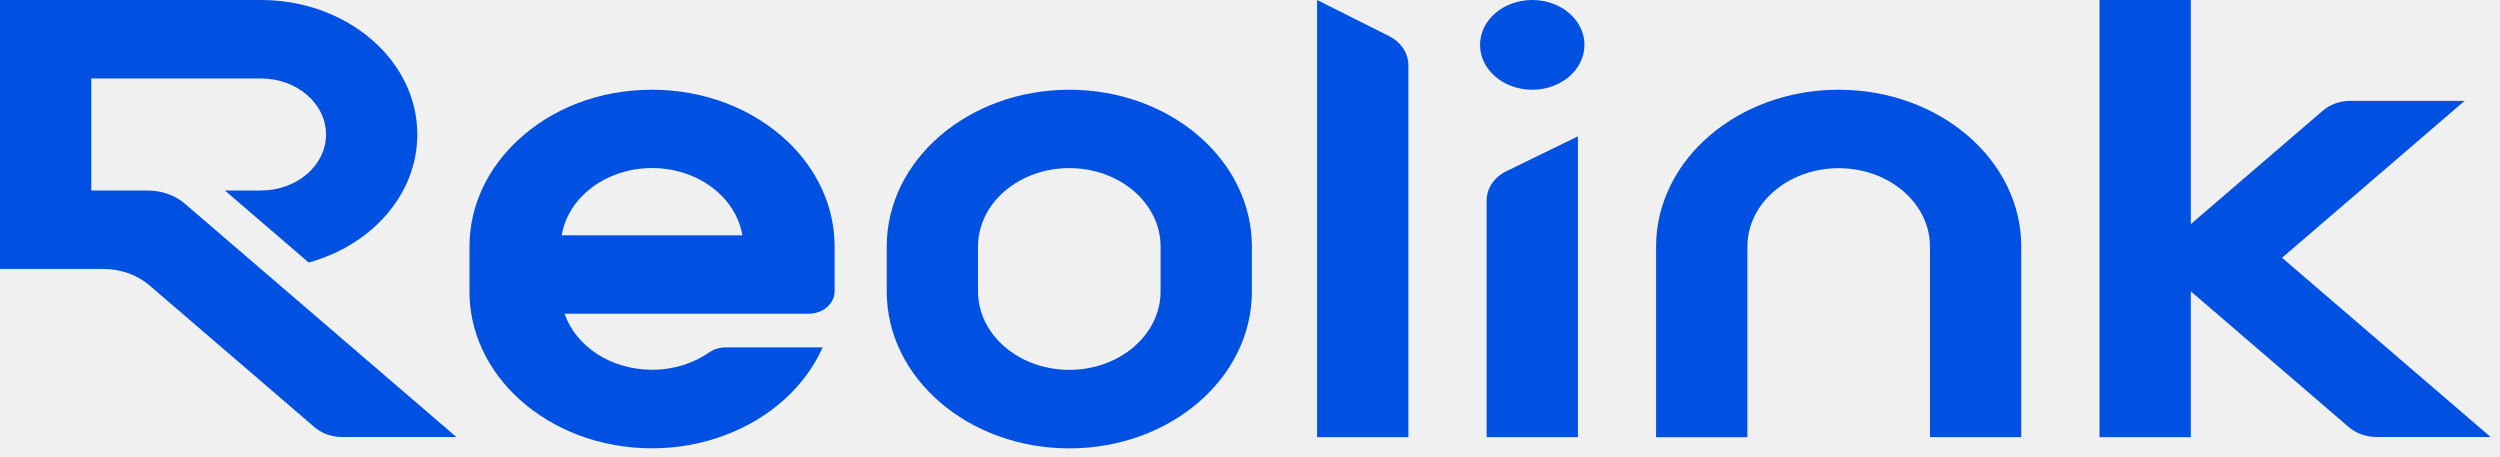
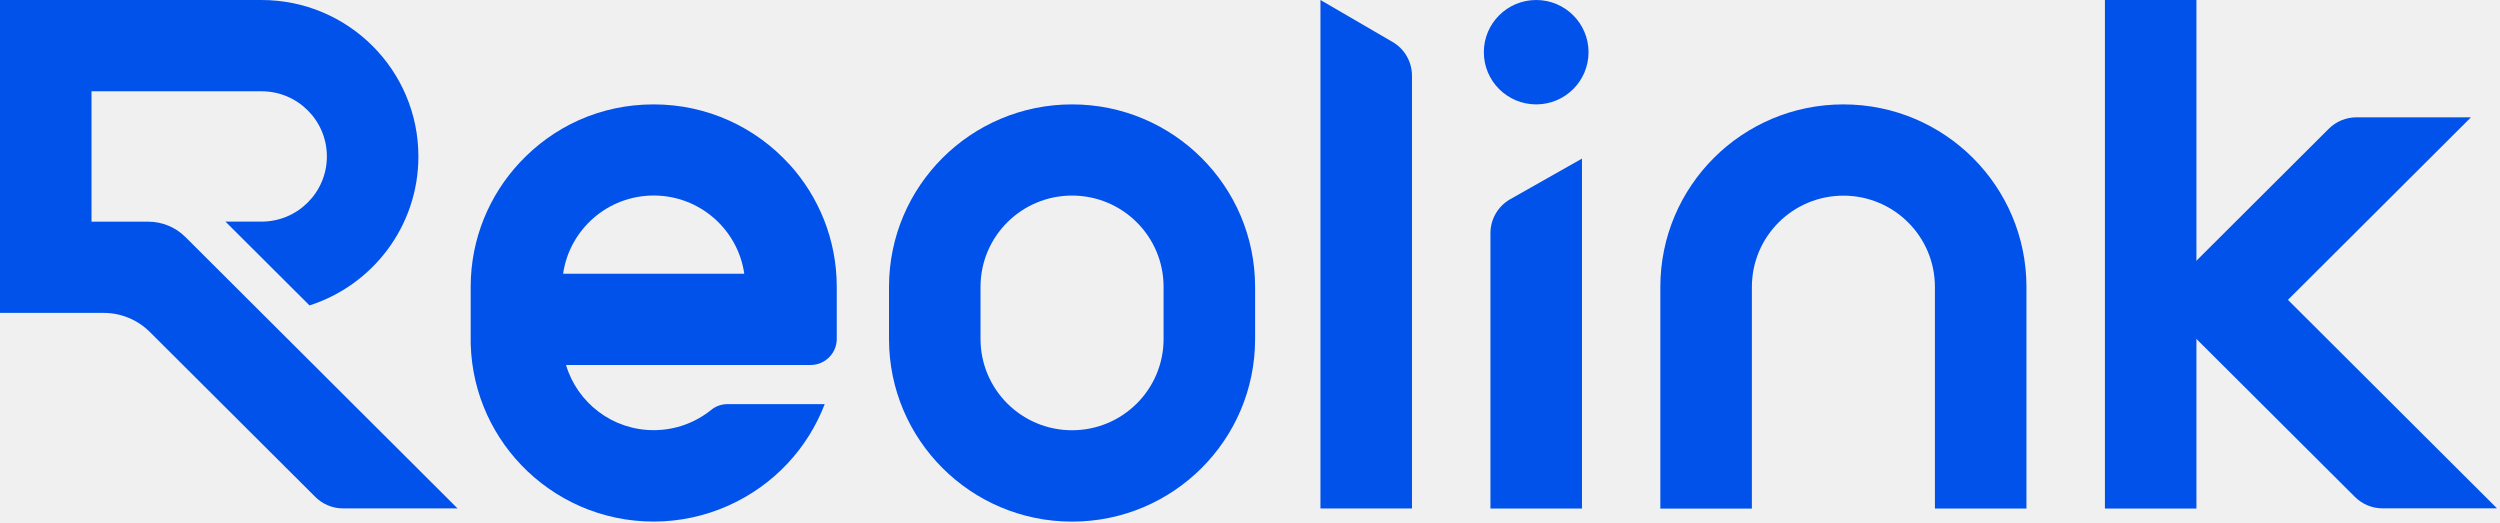
- <svg xmlns="http://www.w3.org/2000/svg" width="115" height="21" viewBox="0 0 115 21" fill="none">
-   <path d="M68.385 9.221V20.108H72.584V6.271L69.296 7.875C68.733 8.15 68.385 8.663 68.385 9.219V9.221Z" fill="#0050E2" />
-   <path d="M70.484 4.128C71.81 4.128 72.885 3.204 72.885 2.064C72.885 0.924 71.81 0 70.484 0C69.157 0 68.082 0.924 68.082 2.064C68.082 3.204 69.157 4.128 70.484 4.128Z" fill="#0050E2" />
-   <path d="M60.586 0V20.107H64.785V2.994C64.785 2.444 64.446 1.935 63.892 1.658L60.586 0Z" fill="#0050E2" />
-   <path d="M92.978 11.345C92.978 7.36 89.219 4.128 84.579 4.128C79.939 4.128 76.18 7.358 76.18 11.345V20.11H80.38C80.38 18.416 80.38 13.018 80.38 11.345C80.38 9.352 82.259 7.737 84.579 7.737C86.899 7.737 88.779 9.352 88.779 11.345V20.108H92.978V11.345Z" fill="#0050E2" />
-   <path d="M8.502 9.368C8.053 8.983 7.441 8.765 6.805 8.765H4.199V3.609H11.999C13.655 3.609 14.998 4.763 14.998 6.186C14.998 7.609 13.655 8.763 11.999 8.763H10.345L14.201 12.076C17.098 11.277 19.197 8.942 19.197 6.186C19.195 2.769 15.973 0 11.997 0H0V12.372H4.756C5.551 12.372 6.313 12.643 6.876 13.127L14.469 19.651C14.806 19.941 15.264 20.103 15.741 20.103H20.993L8.5 9.367L8.502 9.368Z" fill="#0050E2" />
-   <path d="M100.777 0H96.578V20.108H100.777V0Z" fill="#0050E2" />
-   <path d="M114.572 20.105L104.974 11.857L113.373 4.639H108.121C107.644 4.639 107.187 4.801 106.85 5.091L98.977 11.855L108.048 19.649C108.385 19.939 108.843 20.101 109.32 20.101H114.574L114.572 20.105Z" fill="#0050E2" />
-   <path d="M49.188 4.128C44.55 4.128 40.789 7.358 40.789 11.345V13.408C40.789 17.393 44.548 20.625 49.188 20.625C53.828 20.625 57.587 17.395 57.587 13.408V11.345C57.587 7.36 53.828 4.128 49.188 4.128ZM53.387 13.404C53.387 15.398 51.508 17.013 49.188 17.013C46.868 17.013 44.989 15.398 44.989 13.404V11.342C44.989 9.348 46.868 7.733 49.188 7.733C51.508 7.733 53.387 9.348 53.387 11.342V13.404Z" fill="#0050E2" />
-   <path d="M36.216 6.498C34.68 5.041 32.461 4.128 29.993 4.128C27.525 4.128 25.381 5.012 23.85 6.424C22.46 7.705 21.605 9.422 21.596 11.31C21.596 11.842 21.596 12.713 21.596 13.247C21.547 15.242 22.438 17.059 23.918 18.39C25.448 19.767 27.604 20.623 29.993 20.623C32.382 20.623 34.598 19.741 36.13 18.331C36.865 17.655 37.449 16.858 37.84 15.979H33.385C33.114 15.979 32.85 16.056 32.639 16.202C31.918 16.706 30.996 17.009 29.993 17.009C28.092 17.009 26.485 15.922 25.97 14.432H37.191C37.853 14.432 38.392 13.97 38.392 13.4V11.342C38.392 9.477 37.569 7.777 36.218 6.496L36.216 6.498ZM25.837 10.825C26.129 9.077 27.877 7.731 29.993 7.731C32.109 7.731 33.857 9.075 34.15 10.825H25.839H25.837Z" fill="#0050E2" />
+ <svg xmlns="http://www.w3.org/2000/svg" width="153" height="32" viewBox="0 0 153 32" fill="none">
+   <g clip-path="url(#clip0_43_306)">
+     <path d="M91.215 14.271V31.123H96.817V9.706L92.43 12.189C91.68 12.614 91.215 13.409 91.215 14.269V14.271Z" fill="#0052EB" />
+     <path d="M94.015 6.389C95.784 6.389 97.218 4.958 97.218 3.194C97.218 1.43 95.784 0 94.015 0C92.246 0 90.811 1.43 90.811 3.194C90.811 4.958 92.246 6.389 94.015 6.389Z" fill="#0052EB" />
+     <path d="M80.812 0V31.12H86.413V4.634C86.413 3.783 85.961 2.994 85.222 2.566L80.812 0Z" fill="#0052EB" />
+     <path d="M124.019 17.56C124.019 11.391 119.005 6.389 112.816 6.389C106.627 6.389 101.613 11.389 101.613 17.56V31.126H107.215C107.215 28.503 107.215 20.149 107.215 17.56C107.215 14.474 109.722 11.974 112.816 11.974C115.91 11.974 118.417 14.474 118.417 17.56V31.123H124.019V17.56Z" fill="#0052EB" />
+     <path d="M11.34 14.5C10.742 13.903 9.925 13.566 9.077 13.566H5.601V5.586H16.005C18.214 5.586 20.005 7.371 20.005 9.574C20.005 11.777 18.214 13.563 16.005 13.563H13.799L18.942 18.691C22.807 17.454 25.606 13.84 25.606 9.574C25.603 4.286 21.305 0 16.002 0H0V19.149H6.343C7.404 19.149 8.421 19.569 9.171 20.317L19.3 30.414C19.75 30.863 20.36 31.114 20.996 31.114H28.001L11.338 14.497L11.34 14.5Z" fill="#0052EB" />
+     <path d="M134.422 0H128.821V31.123H134.422V0Z" fill="#0052EB" />
+     <path d="M152.823 31.117L140.021 18.351L151.224 7.18H144.219C143.582 7.18 142.972 7.431 142.522 7.88L132.021 18.349L144.121 30.411C144.571 30.86 145.181 31.111 145.817 31.111H152.825L152.823 31.117Z" fill="#0052EB" />
+     <path d="M65.609 6.389C59.424 6.389 54.407 11.389 54.407 17.56V20.751C54.407 26.92 59.421 31.923 65.609 31.923C71.798 31.923 76.812 26.923 76.812 20.751V17.56C76.812 11.391 71.798 6.389 65.609 6.389ZM71.211 20.746C71.211 23.831 68.704 26.331 65.609 26.331C62.515 26.331 60.008 23.831 60.008 20.746V17.554C60.008 14.469 62.515 11.969 65.609 11.969C68.704 11.969 71.211 14.469 71.211 17.554V20.746Z" fill="#0052EB" />
+     <path d="M48.307 10.057C46.258 7.803 43.298 6.389 40.006 6.389C36.714 6.389 33.855 7.757 31.812 9.943C29.958 11.926 28.818 14.583 28.806 17.506C28.806 18.329 28.806 19.677 28.806 20.503C28.74 23.591 29.93 26.403 31.904 28.463C33.944 30.594 36.82 31.92 40.006 31.92C43.192 31.92 46.149 30.554 48.192 28.371C49.172 27.326 49.951 26.091 50.473 24.731H44.53C44.169 24.731 43.817 24.851 43.536 25.077C42.573 25.857 41.344 26.326 40.006 26.326C37.471 26.326 35.327 24.643 34.64 22.337H49.607C50.49 22.337 51.209 21.623 51.209 20.74V17.554C51.209 14.669 50.112 12.037 48.309 10.054L48.307 10.057ZM34.462 16.754C34.852 14.049 37.184 11.966 40.006 11.966C42.828 11.966 45.161 14.046 45.55 16.754H34.465H34.462Z" fill="#0052EB" />
+   </g>
+   <defs>
+     <clipPath id="clip0_43_306">
+       <rect width="153" height="32" fill="white" />
+     </clipPath>
+   </defs>
</svg>
